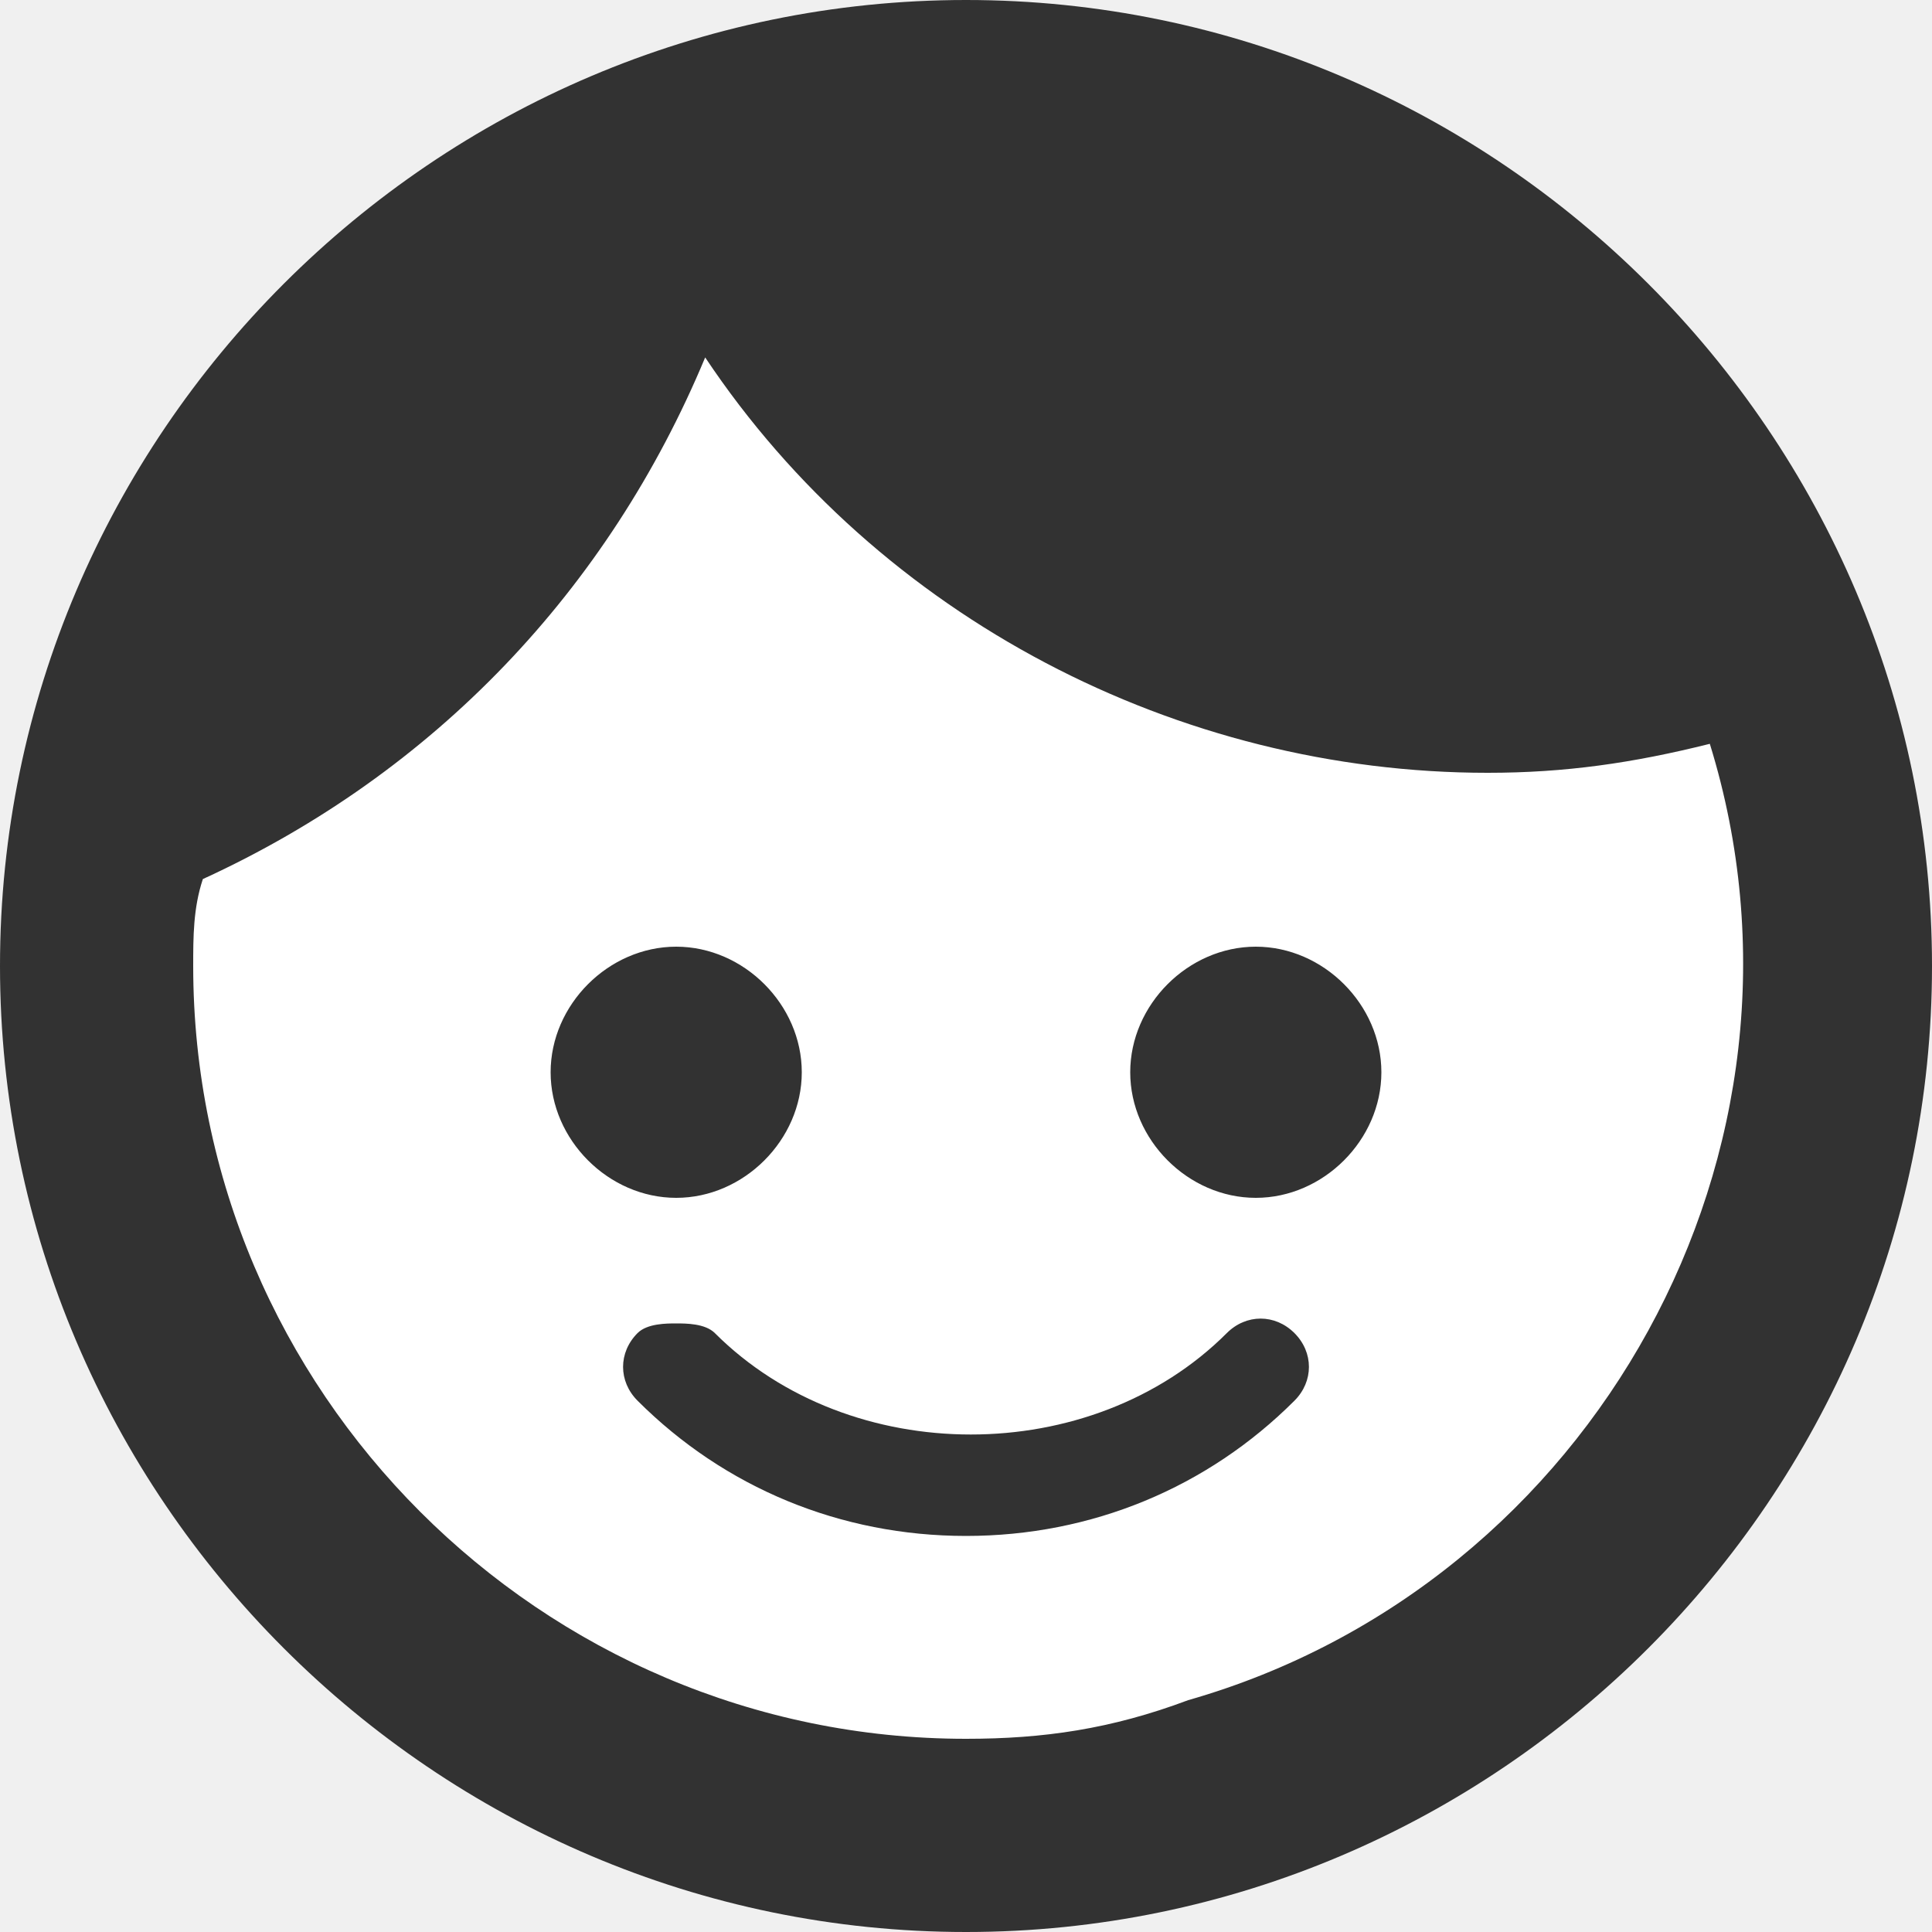
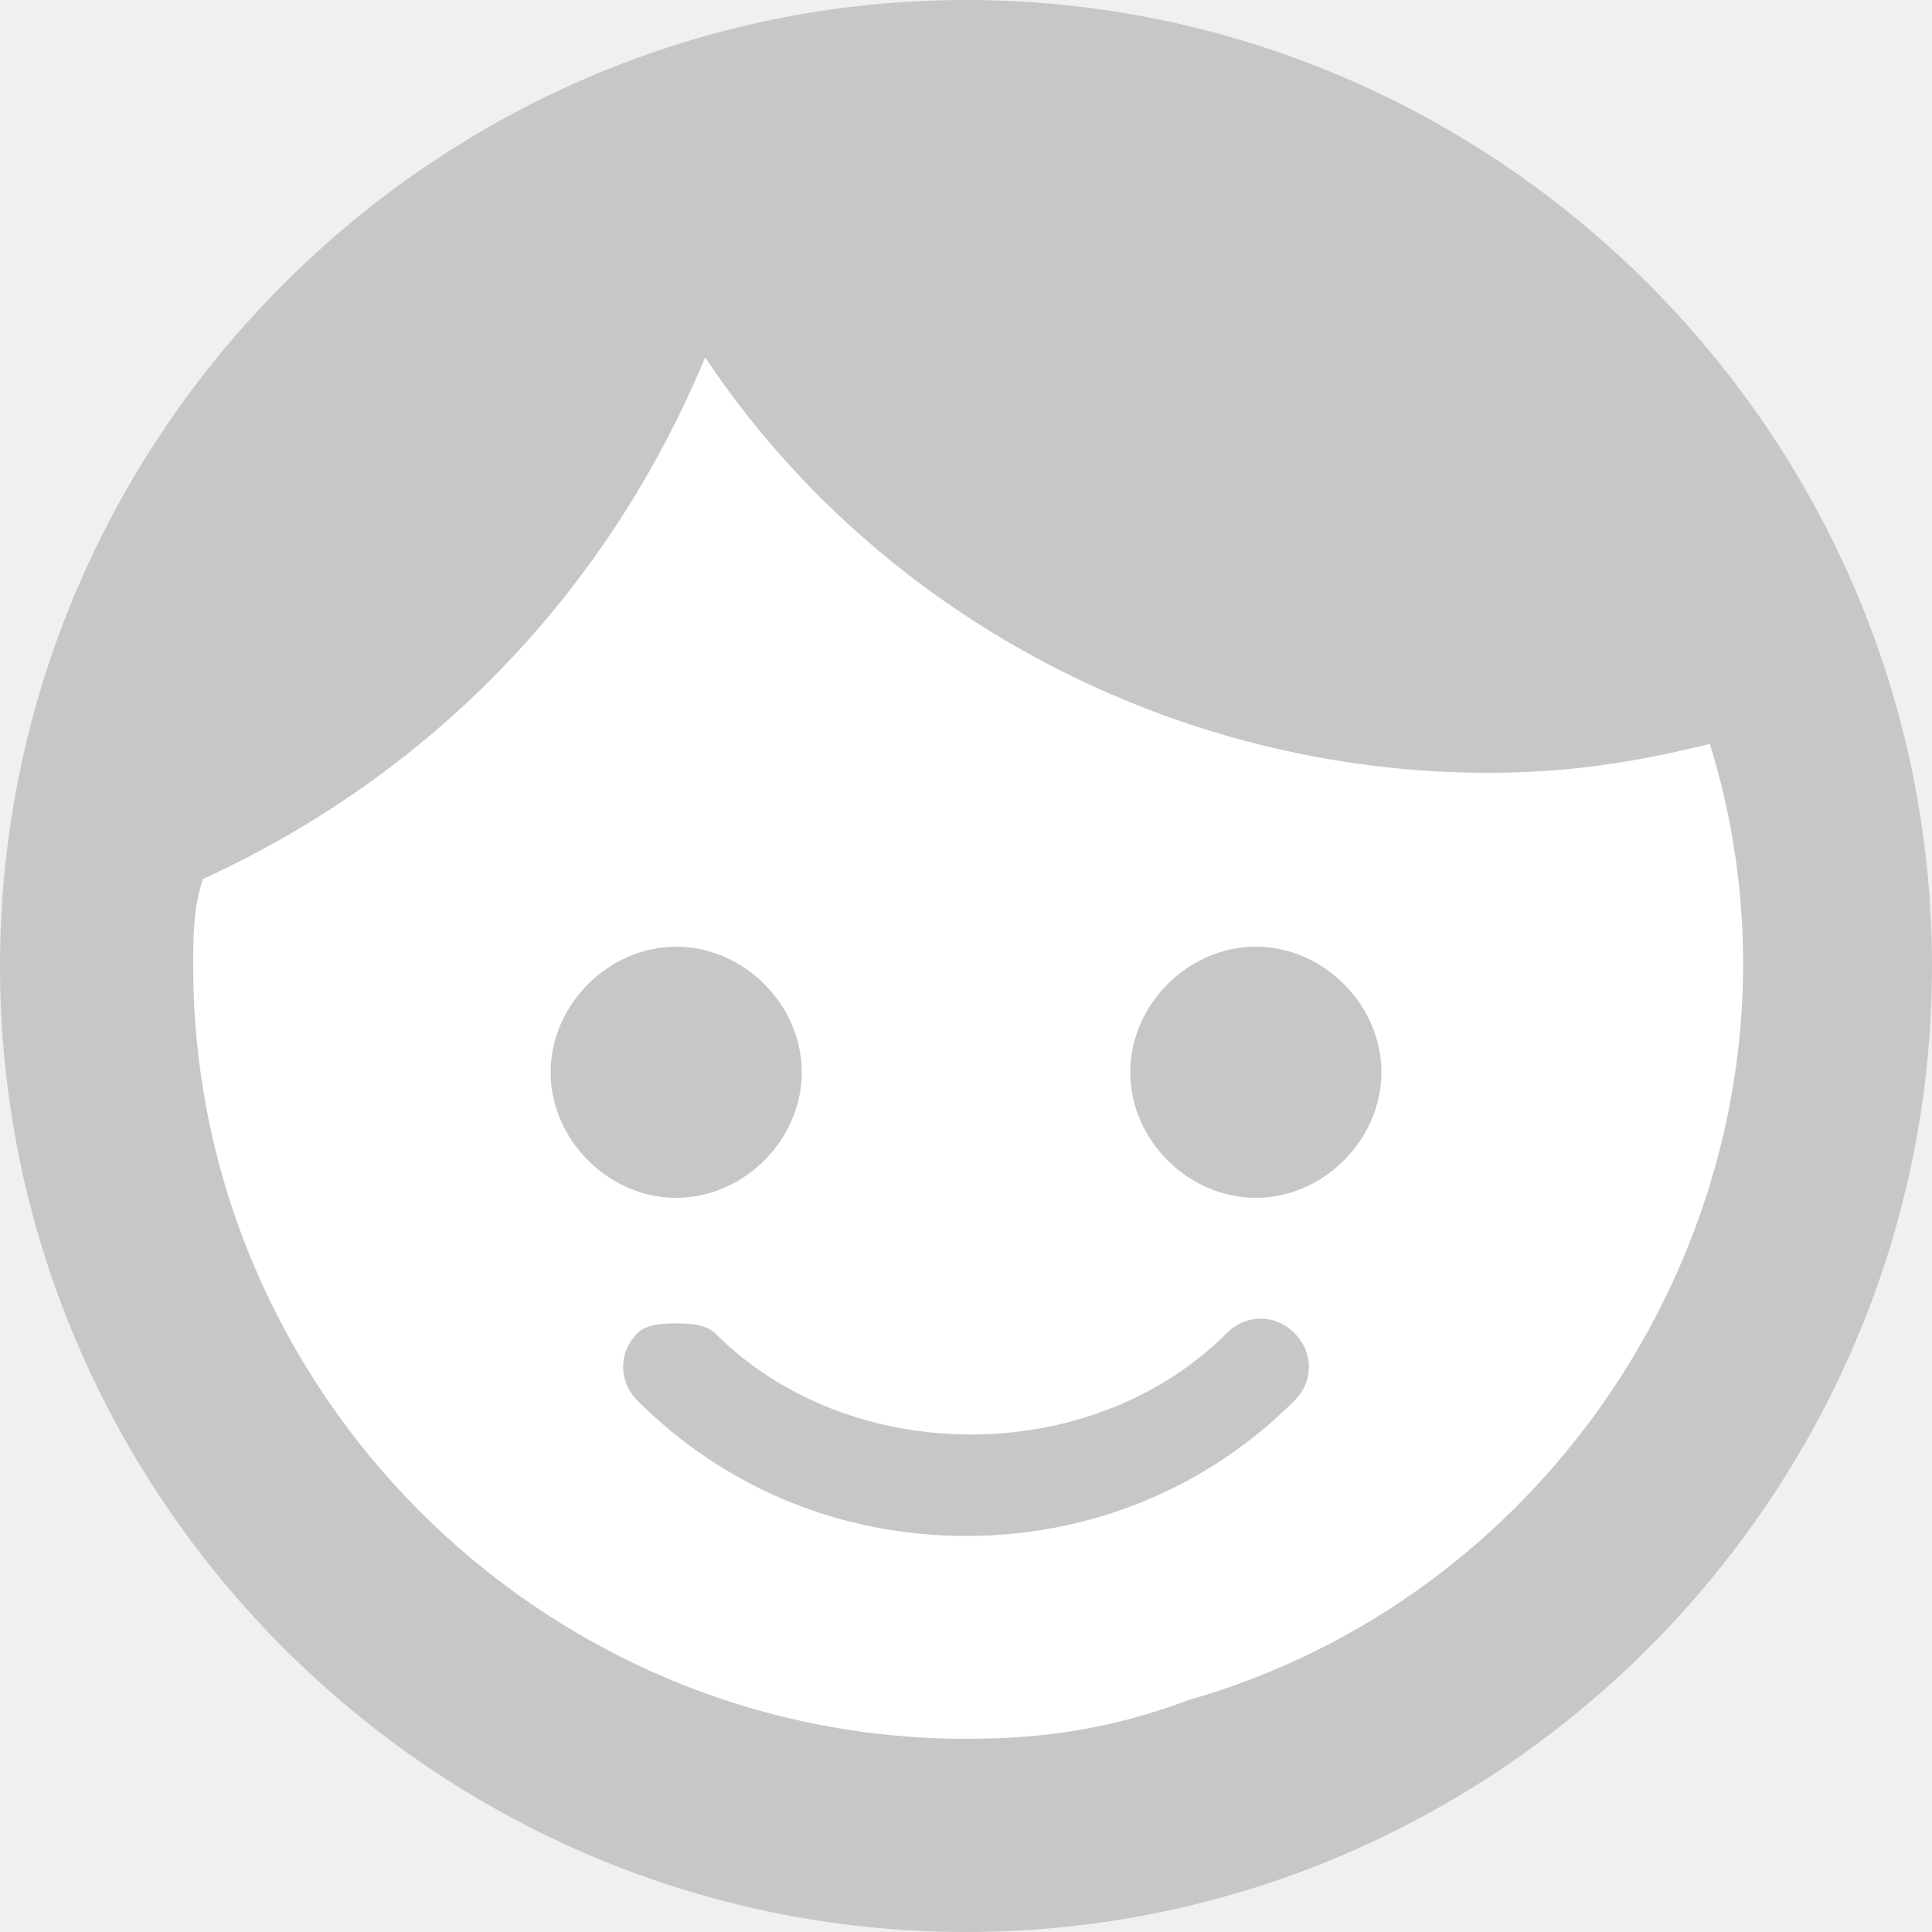
<svg xmlns="http://www.w3.org/2000/svg" version="1.1" id="Layer_1" x="0px" y="0px" viewBox="0 0 20 20" style="enable-background:new 0 0 20 20;" xml:space="preserve">
  <style type="text/css">
	.st0{display:none;}
	.st1{display:inline;}
	.st2{fill:#75BA62;}
	.st3{fill:#FFFFFF;}
- 	.st4{fill:#323232;}
+ 	.st4{fill:#c7c7c7;}
</style>
  <g id="satisfied" class="st0">
    <g class="st1">
      <path id="Path_2548_1_" class="st2" d="M7,9.8c-0.7,0-1.3,0.6-1.3,1.3s0.6,1.3,1.3,1.3s1.3-0.6,1.3-1.3S7.7,9.8,7,9.8z M13,9.8    c-0.7,0-1.3,0.6-1.3,1.3s0.6,1.3,1.3,1.3s1.3-0.6,1.3-1.3S13.7,9.8,13,9.8z M10,0C4.5,0,0,4.5,0,10s4.5,10,10,10s10-4.5,10-10    S15.5,0,10,0z M10,18c-4.4,0-8-3.6-8-8c0-0.3,0-0.6,0.1-0.9c2.4-1.1,4.2-3,5.2-5.4C9.1,6.4,12.2,8,15.4,8c0.8,0,1.5-0.1,2.3-0.3    c1.3,4.2-1.2,8.7-5.4,9.9C11.5,17.9,10.8,18,10,18z" />
      <g>
        <path class="st2" d="M10,16.2c-1.1,0-2.1-0.5-2.7-1.3l0,0c-0.2-0.3-0.2-0.8,0.2-1s0.8-0.2,1,0.2l0,0c0.3,0.4,0.8,0.6,1.5,0.6" />
        <path class="st2" d="M10,16.2c1.1,0,2.1-0.5,2.7-1.3l0,0c0.2-0.3,0.2-0.8-0.2-1s-0.8-0.2-1,0.2l0,0c-0.3,0.4-0.8,0.6-1.5,0.6" />
      </g>
    </g>
  </g>
  <g id="neutral" class="st0">
    <g class="st1">
      <path id="Path_2548" class="st2" d="M7,9.8c-0.7,0-1.3,0.6-1.3,1.3s0.6,1.3,1.3,1.3s1.3-0.6,1.3-1.3S7.7,9.8,7,9.8z M13,9.8    c-0.7,0-1.3,0.6-1.3,1.3s0.6,1.3,1.3,1.3s1.3-0.6,1.3-1.3S13.7,9.8,13,9.8z M10,0C4.5,0,0,4.5,0,10s4.5,10,10,10s10-4.5,10-10    S15.5,0,10,0z M10,18c-4.4,0-8-3.6-8-8c0-0.3,0-0.6,0.1-0.9c2.4-1.1,4.2-3,5.2-5.4C9.1,6.4,12.2,8,15.4,8c0.8,0,1.5-0.1,2.3-0.3    c1.3,4.2-1.2,8.7-5.4,9.9C11.5,17.9,10.8,18,10,18z" />
      <path class="st2" d="M11.8,15.7H8.2c-0.4,0-0.7-0.3-0.7-0.7l0,0c0-0.4,0.3-0.7,0.7-0.7h3.7c0.4,0,0.8,0.3,0.8,0.7l0,0    C12.6,15.4,12.3,15.7,11.8,15.7z" />
    </g>
  </g>
  <g id="dissatisfied" class="st0">
    <g class="st1">
      <path id="Path_2548_4_" class="st2" d="M7,9.8c-0.7,0-1.3,0.6-1.3,1.3s0.6,1.3,1.3,1.3s1.3-0.6,1.3-1.3S7.7,9.8,7,9.8z M13,9.8    c-0.7,0-1.3,0.6-1.3,1.3s0.6,1.3,1.3,1.3s1.3-0.6,1.3-1.3S13.7,9.8,13,9.8z M10,0C4.5,0,0,4.5,0,10s4.5,10,10,10s10-4.5,10-10    S15.5,0,10,0z M10,18c-4.4,0-8-3.6-8-8c0-0.3,0-0.6,0.1-0.9c2.4-1.1,4.2-3,5.2-5.4C9.1,6.4,12.2,8,15.4,8c0.8,0,1.5-0.1,2.3-0.3    c1.3,4.2-1.2,8.7-5.4,9.9C11.5,17.9,10.8,18,10,18z" />
      <g>
        <path class="st2" d="M10,13.7c1.1,0,2.1,0.5,2.7,1.3l0,0c0.2,0.3,0.2,0.8-0.2,1c-0.3,0.2-0.8,0.2-1-0.2l0,0     c-0.3-0.4-0.8-0.6-1.5-0.6" />
        <path class="st2" d="M10,13.7c-1.1,0-2.1,0.5-2.7,1.3l0,0c-0.2,0.3-0.2,0.8,0.2,1c0.3,0.2,0.8,0.2,1-0.2l0,0     c0.3-0.4,0.8-0.6,1.5-0.6" />
      </g>
    </g>
  </g>
  <g id="very_dissatisfied" class="st0">
    <g class="st1">
      <path id="Path_2548_5_" class="st2" d="M7,9.8c-0.7,0-1.3,0.6-1.3,1.3s0.6,1.3,1.3,1.3s1.3-0.6,1.3-1.3S7.7,9.8,7,9.8z M13,9.8    c-0.7,0-1.3,0.6-1.3,1.3s0.6,1.3,1.3,1.3s1.3-0.6,1.3-1.3S13.7,9.8,13,9.8z M10,0C4.5,0,0,4.5,0,10s4.5,10,10,10s10-4.5,10-10    S15.5,0,10,0z M10,18c-4.4,0-8-3.6-8-8c0-0.3,0-0.6,0.1-0.9c2.4-1.1,4.2-3,5.2-5.4C9.1,6.4,12.2,8,15.4,8c0.8,0,1.5-0.1,2.3-0.3    c1.3,4.2-1.2,8.7-5.4,9.9C11.5,17.9,10.8,18,10,18z" />
      <g>
        <path class="st2" d="M10,13.1c1.7,0,3.1,0.9,3.5,2.2l0,0c0.1,0.4-0.1,0.8-0.5,1c-0.4,0.1-0.8-0.1-1-0.5l0,0     c-0.2-0.7-1.1-1.1-2.1-1.1" />
        <path class="st2" d="M10,13.1c-1.7,0-3.1,0.9-3.5,2.2l0,0c-0.1,0.4,0.1,0.8,0.5,1c0.4,0.1,0.8-0.1,1-0.5l0,0     c0.2-0.7,1.1-1.1,2.1-1.1v-1.6C10.1,13.1,10,13.1,10,13.1z" />
      </g>
    </g>
  </g>
  <g id="blank" class="st0">
    <g class="st1">
      <path id="Path_2548_6_" class="st2" d="M7,9.8c-0.7,0-1.3,0.6-1.3,1.3s0.6,1.3,1.3,1.3s1.3-0.6,1.3-1.3S7.7,9.8,7,9.8z M13,9.8    c-0.7,0-1.3,0.6-1.3,1.3s0.6,1.3,1.3,1.3s1.3-0.6,1.3-1.3S13.7,9.8,13,9.8z M10,0C4.5,0,0,4.5,0,10s4.5,10,10,10s10-4.5,10-10    S15.5,0,10,0z M10,18c-4.4,0-8-3.6-8-8c0-0.3,0-0.6,0.1-0.9c2.4-1.1,4.2-3,5.2-5.4C9.1,6.4,12.2,8,15.4,8c0.8,0,1.5-0.1,2.3-0.3    c1.3,4.2-1.2,8.7-5.4,9.9C11.5,17.9,10.8,18,10,18z" />
    </g>
  </g>
  <circle class="st3" cx="10" cy="10" r="9.3" />
  <path class="st4" d="M7,9.8c-0.7,0-1.3,0.6-1.3,1.3s0.6,1.3,1.3,1.3s1.3-0.6,1.3-1.3S7.7,9.8,7,9.8z M13,9.8c-0.7,0-1.3,0.6-1.3,1.3  s0.6,1.3,1.3,1.3s1.3-0.6,1.3-1.3S13.7,9.8,13,9.8z M10,0C4.5,0,0,4.5,0,10s4.5,10,10,10s10-4.5,10-10S15.5,0,10,0z M10,18  c-4.4,0-8-3.6-8-8c0-0.3,0-0.6,0.1-0.9c2.4-1.1,4.2-3,5.2-5.4C9.1,6.4,12.2,8,15.4,8c0.8,0,1.5-0.1,2.3-0.3c1.3,4.2-1.2,8.7-5.4,9.9  C11.5,17.9,10.8,18,10,18z M7,13.7c0.1,0,0.3,0,0.4,0.1c1.4,1.4,3.9,1.4,5.3,0c0.2-0.2,0.5-0.2,0.7,0s0.2,0.5,0,0.7  c-0.9,0.9-2.1,1.4-3.4,1.4s-2.5-0.5-3.4-1.4c-0.2-0.2-0.2-0.5,0-0.7C6.7,13.7,6.9,13.7,7,13.7z" />
</svg>
